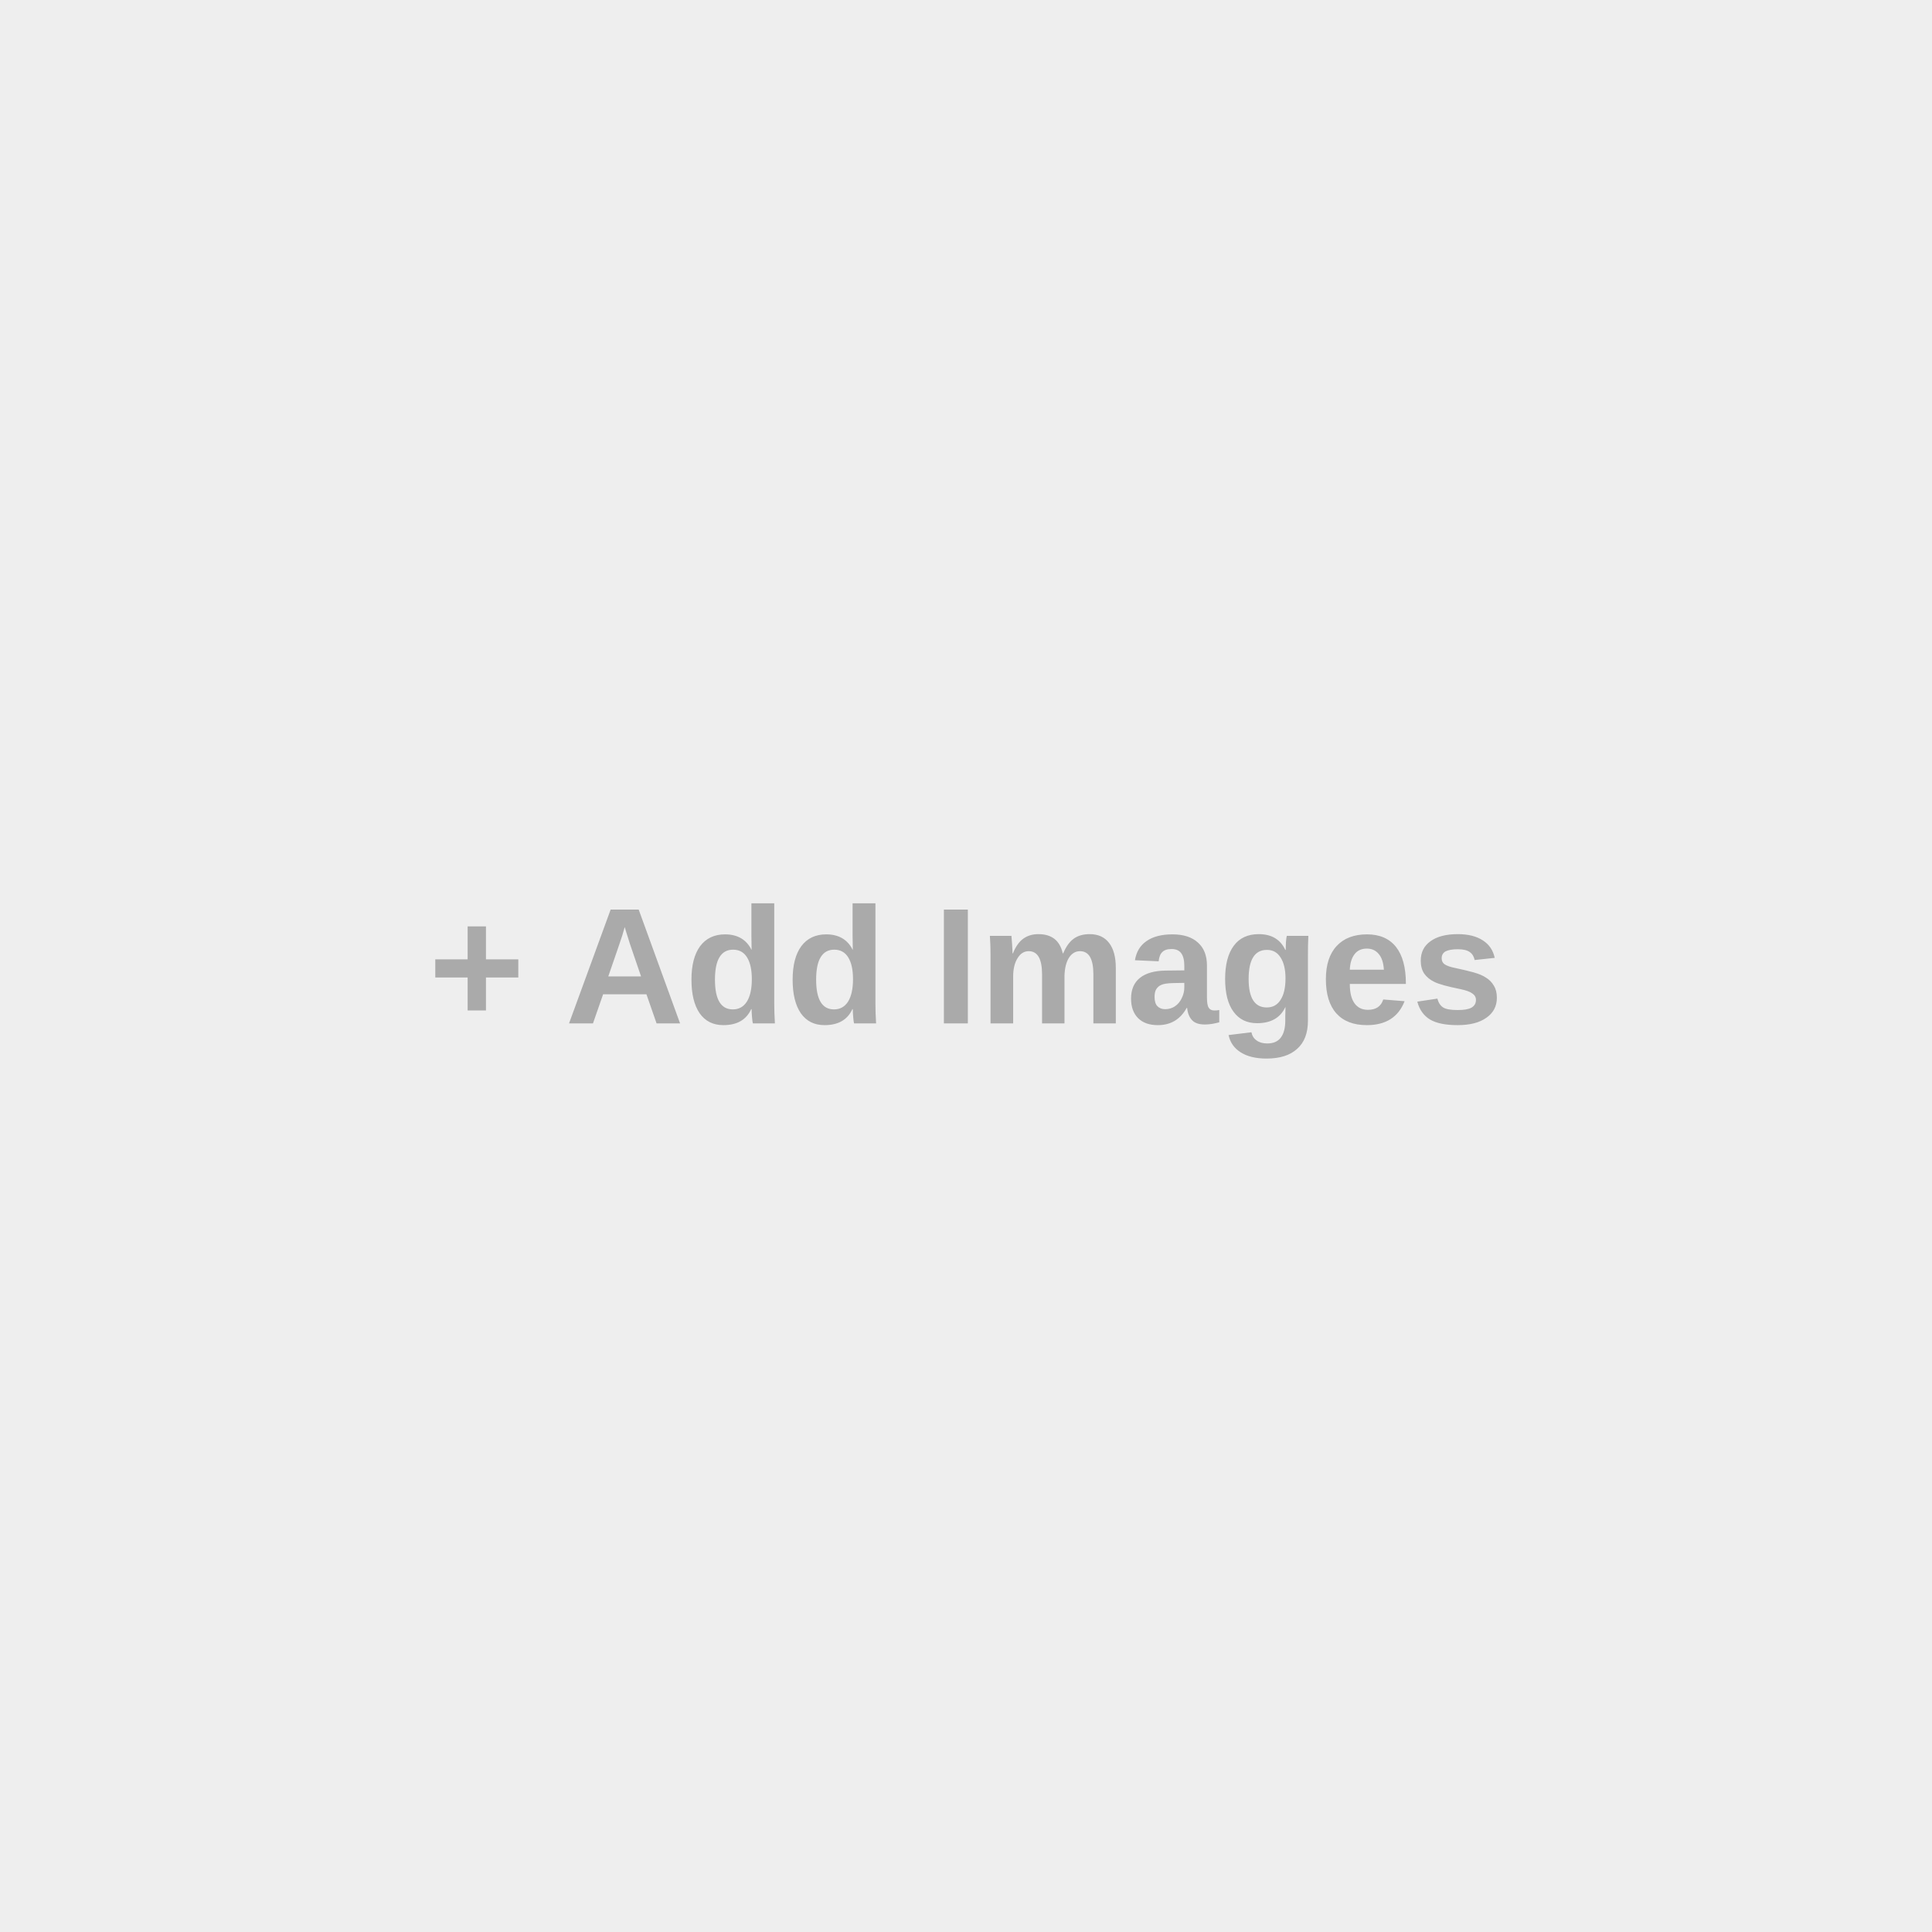
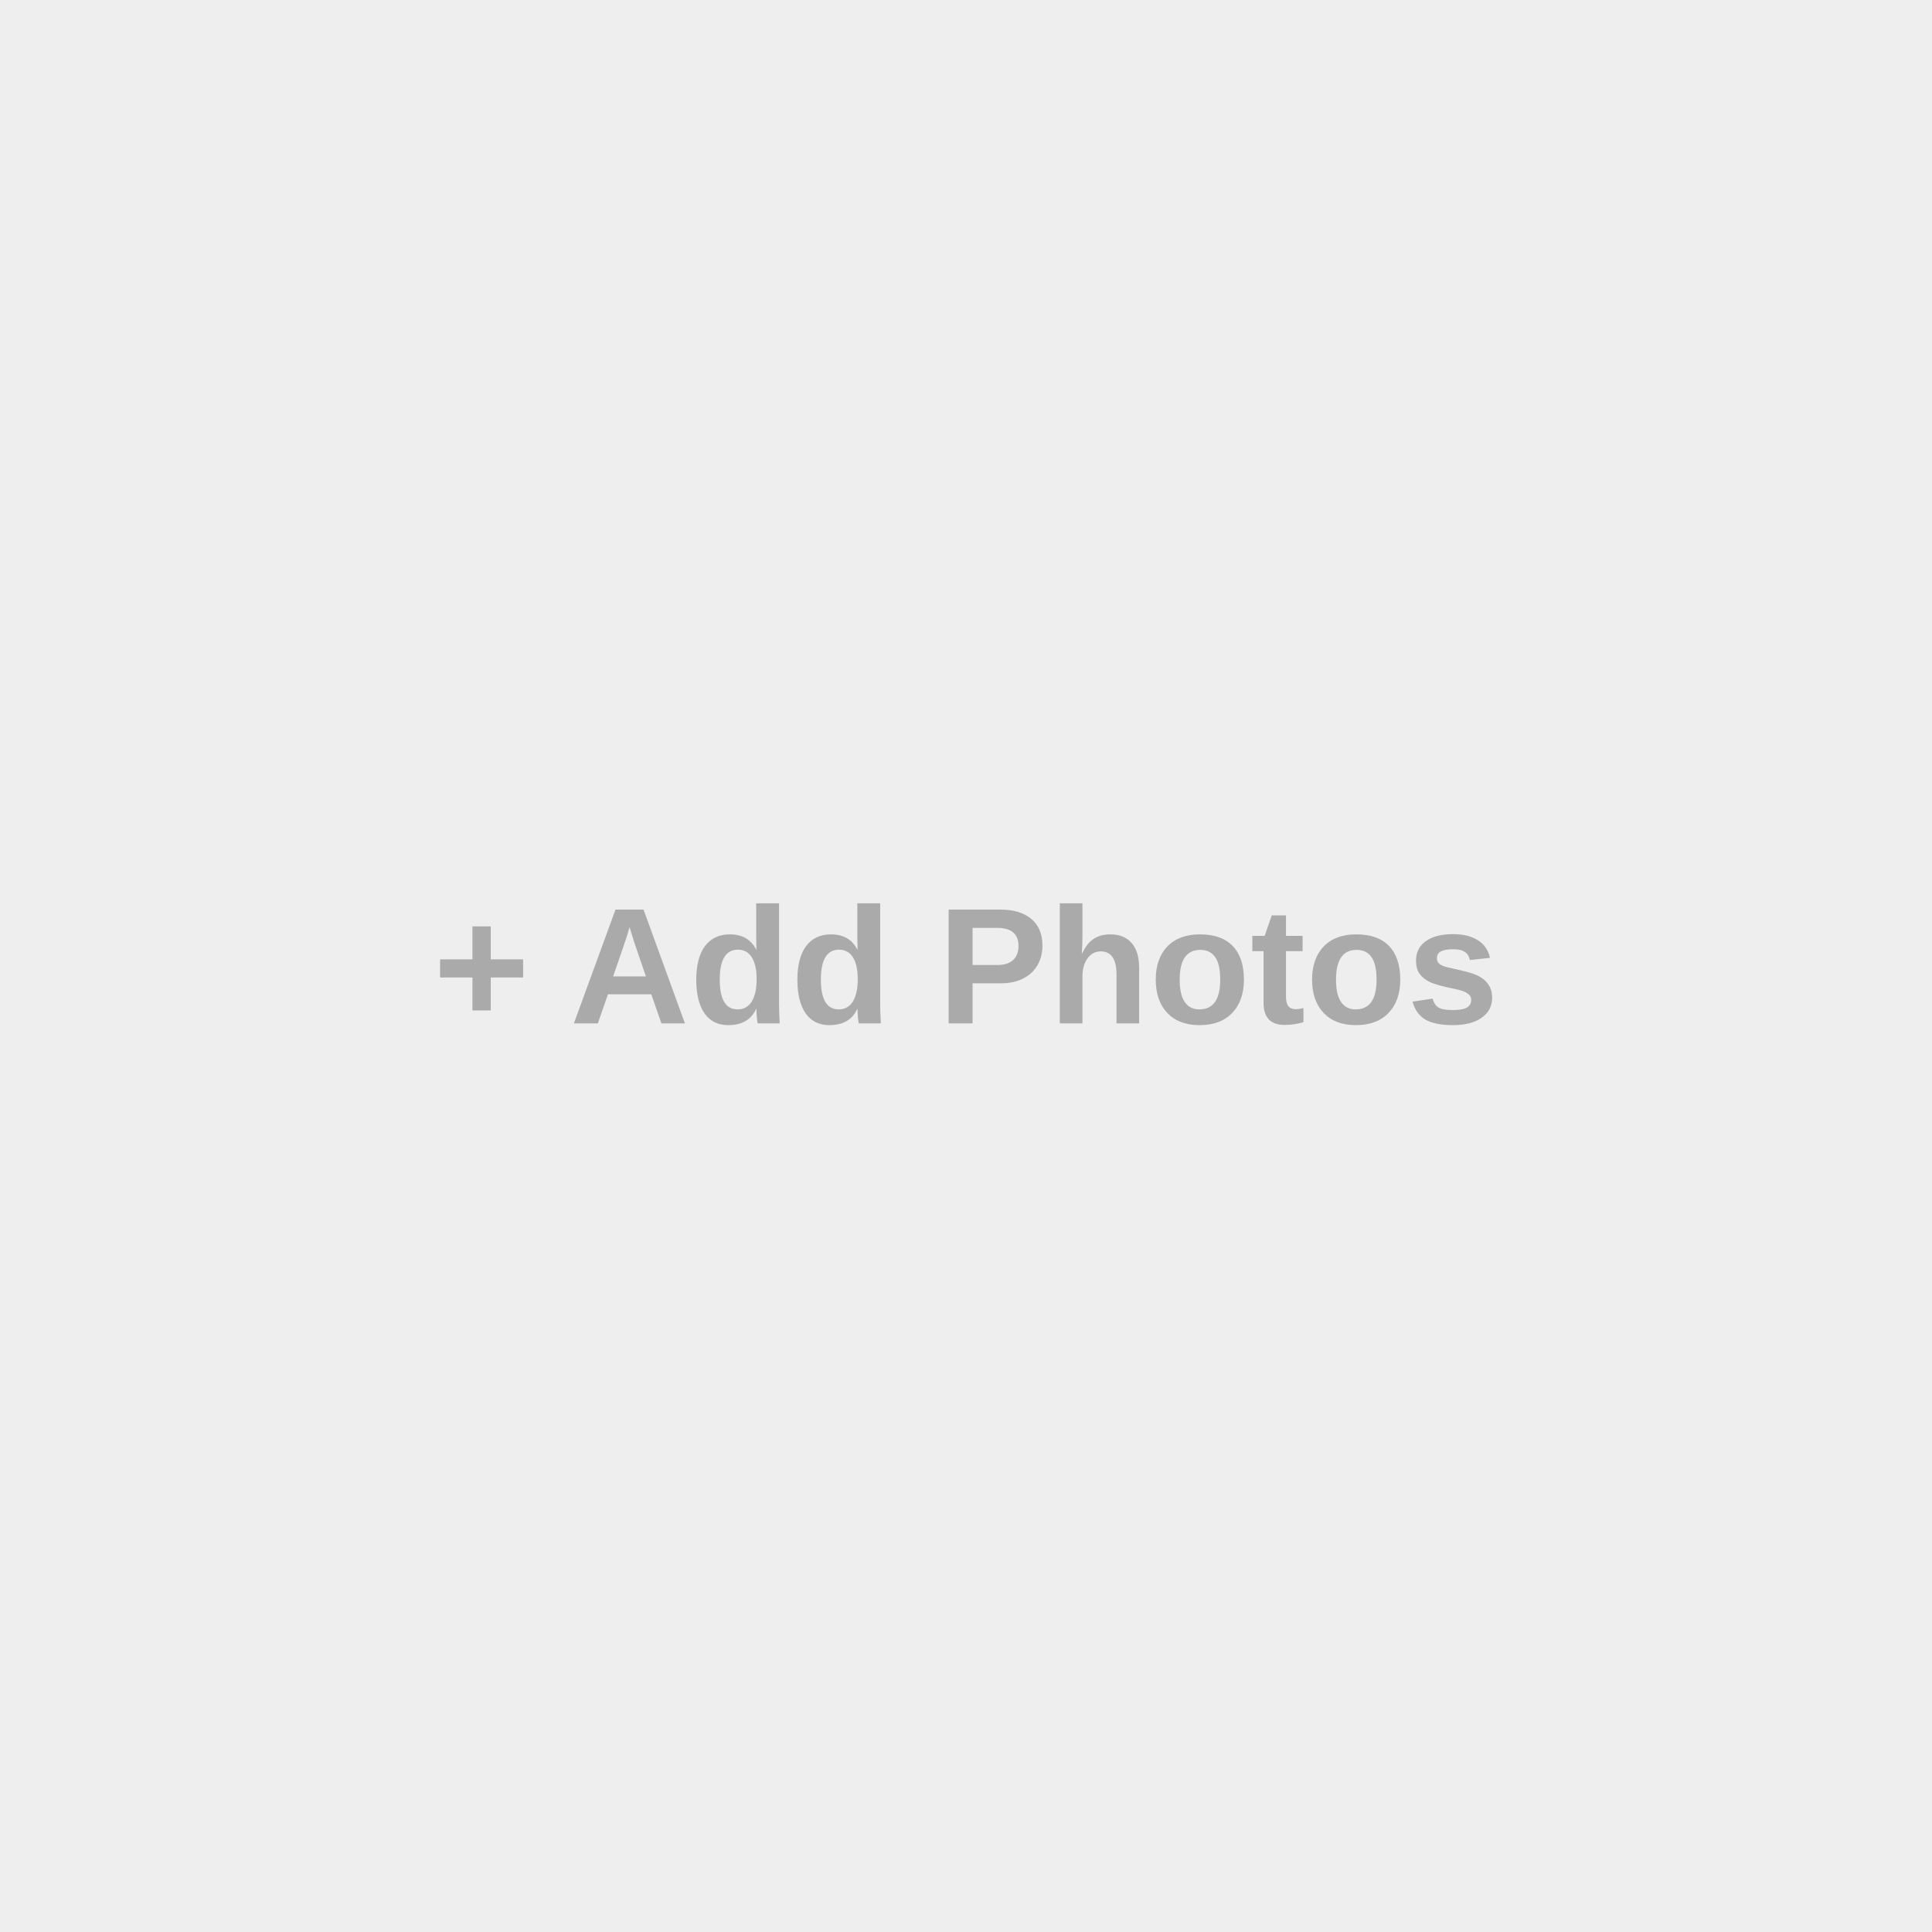
<svg xmlns="http://www.w3.org/2000/svg" width="140" height="140">
  <rect width="140" height="140" fill="#eee" />
-   <text text-anchor="middle" x="70" y="70" style="fill:#aaa;font-weight:bold;font-size:12px;font-family:Arial,Helvetica,sans-serif;dominant-baseline:central">+ Add Images</text>
+   <text text-anchor="middle" x="70" y="70" style="fill:#aaa;font-weight:bold;font-size:12px;font-family:Arial,Helvetica,sans-serif;dominant-baseline:central">+ Add Photos</text>
</svg>
